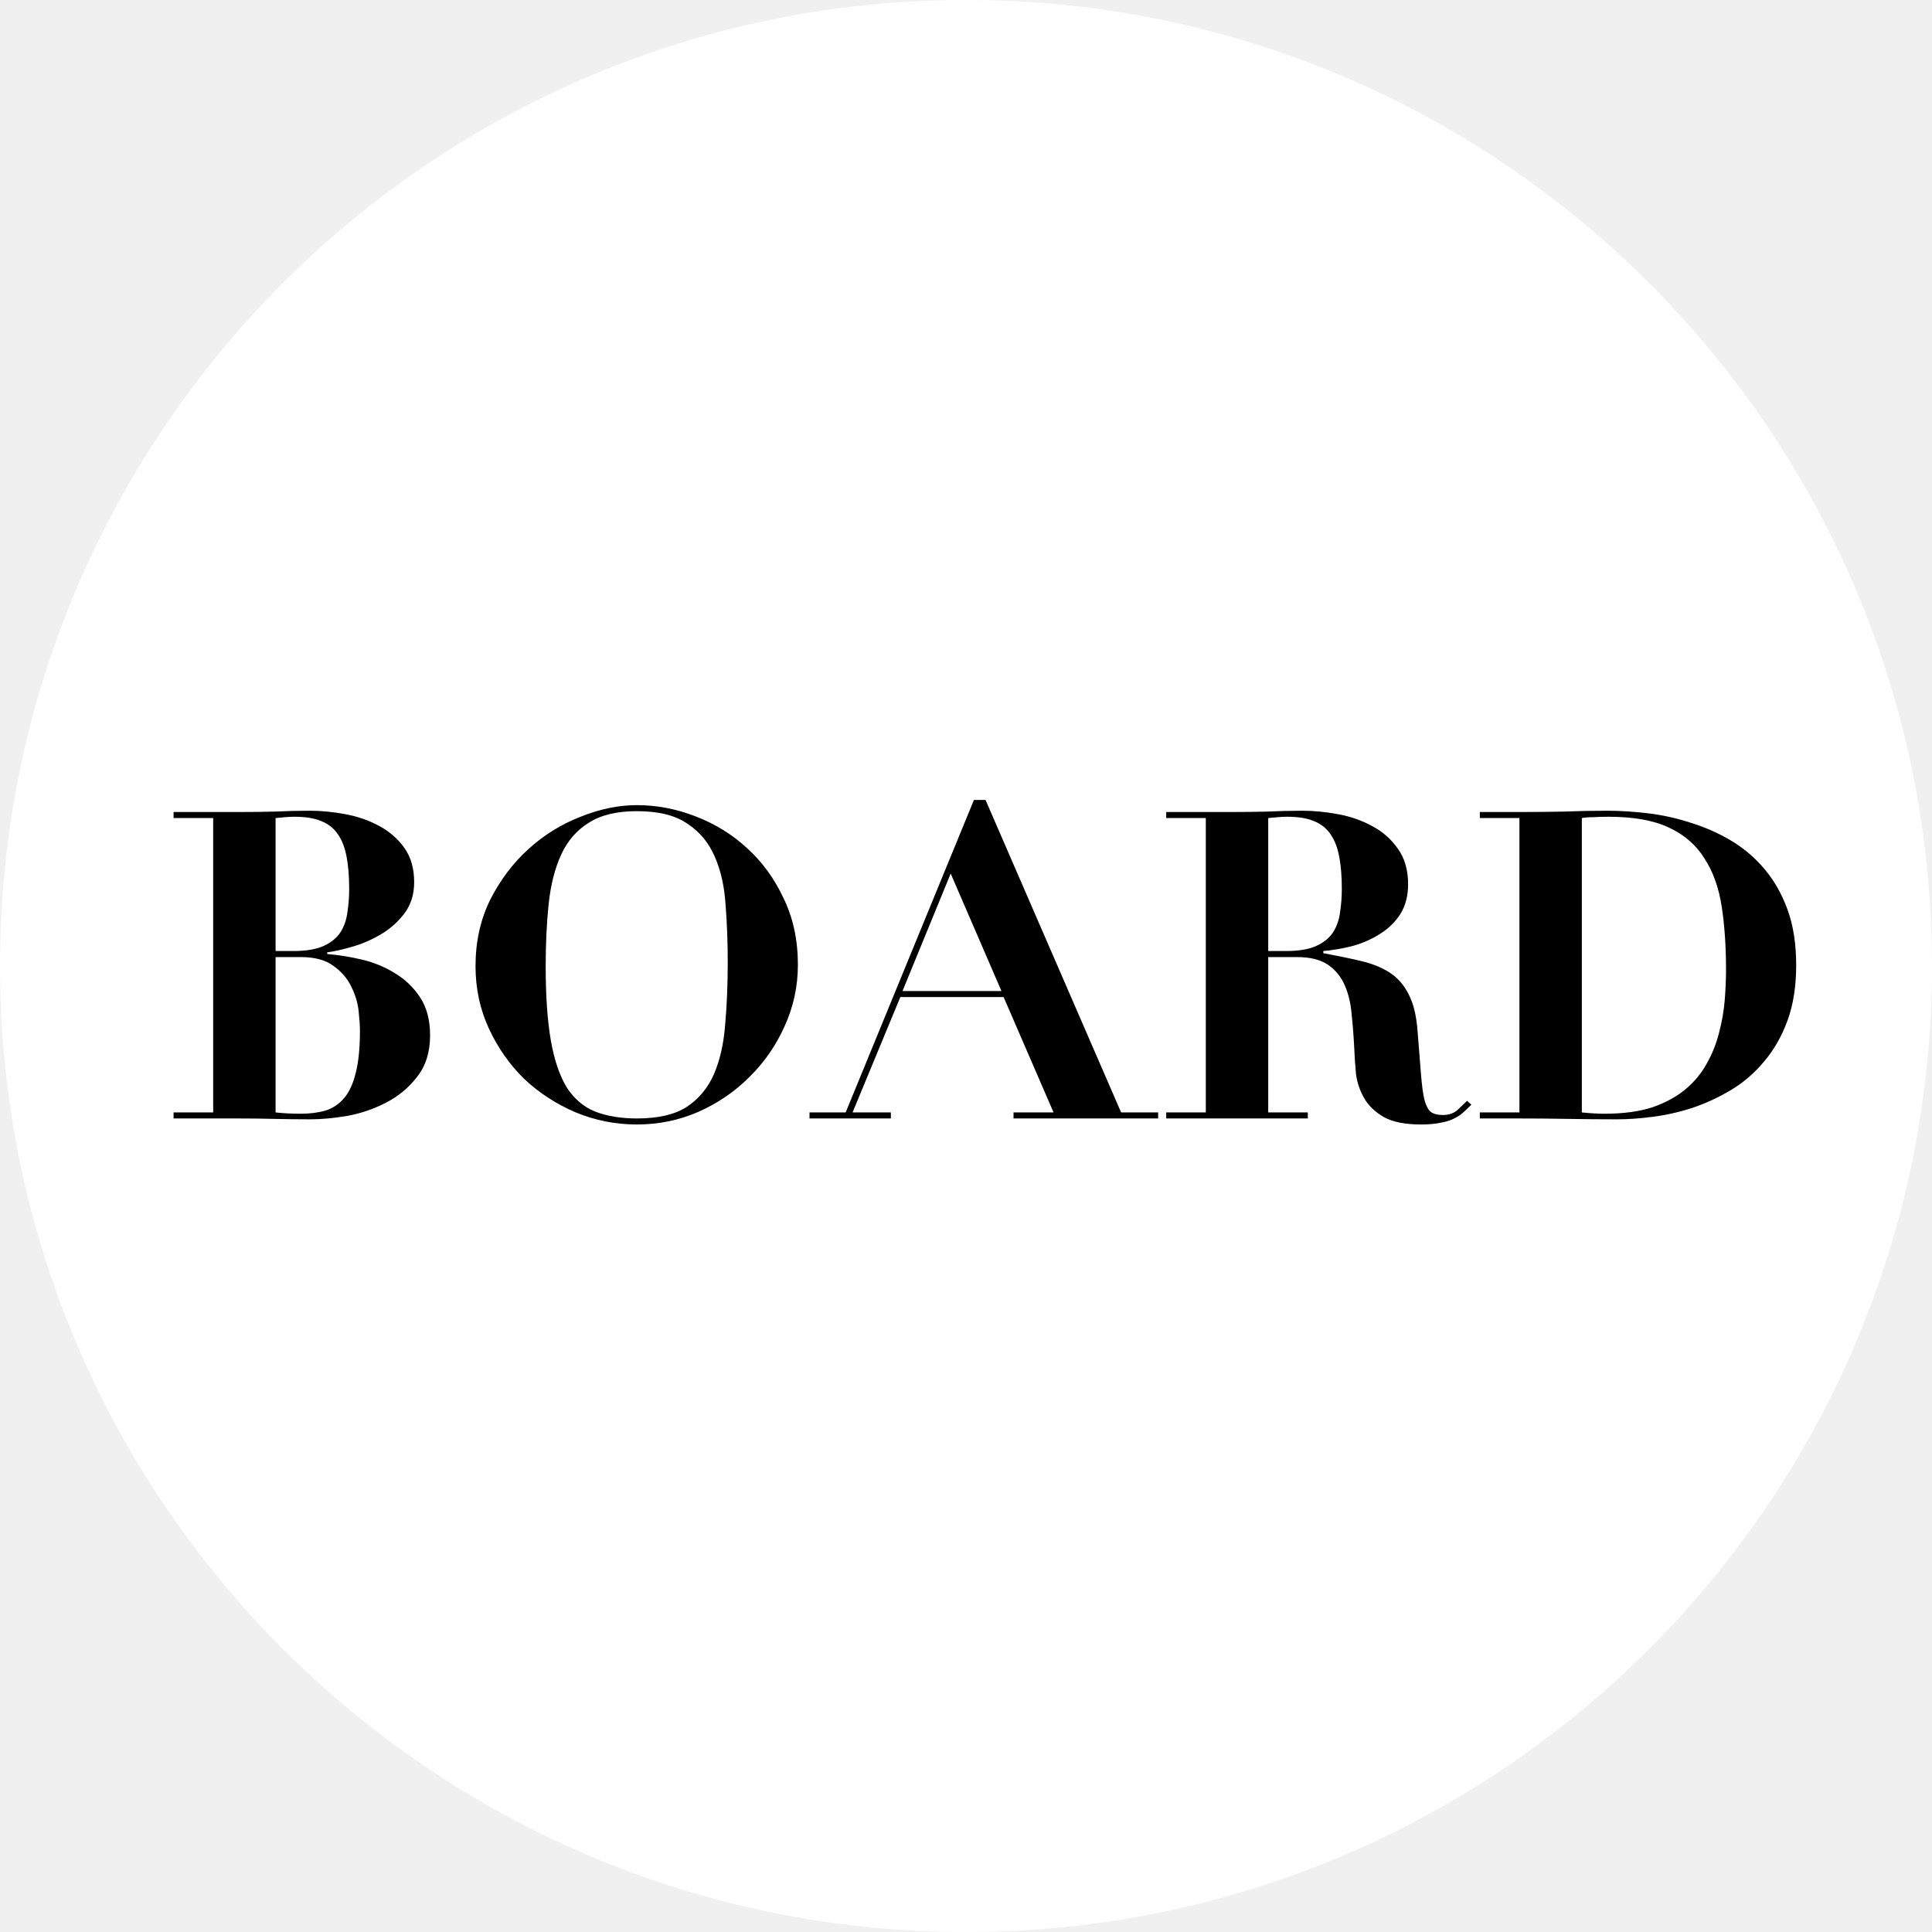
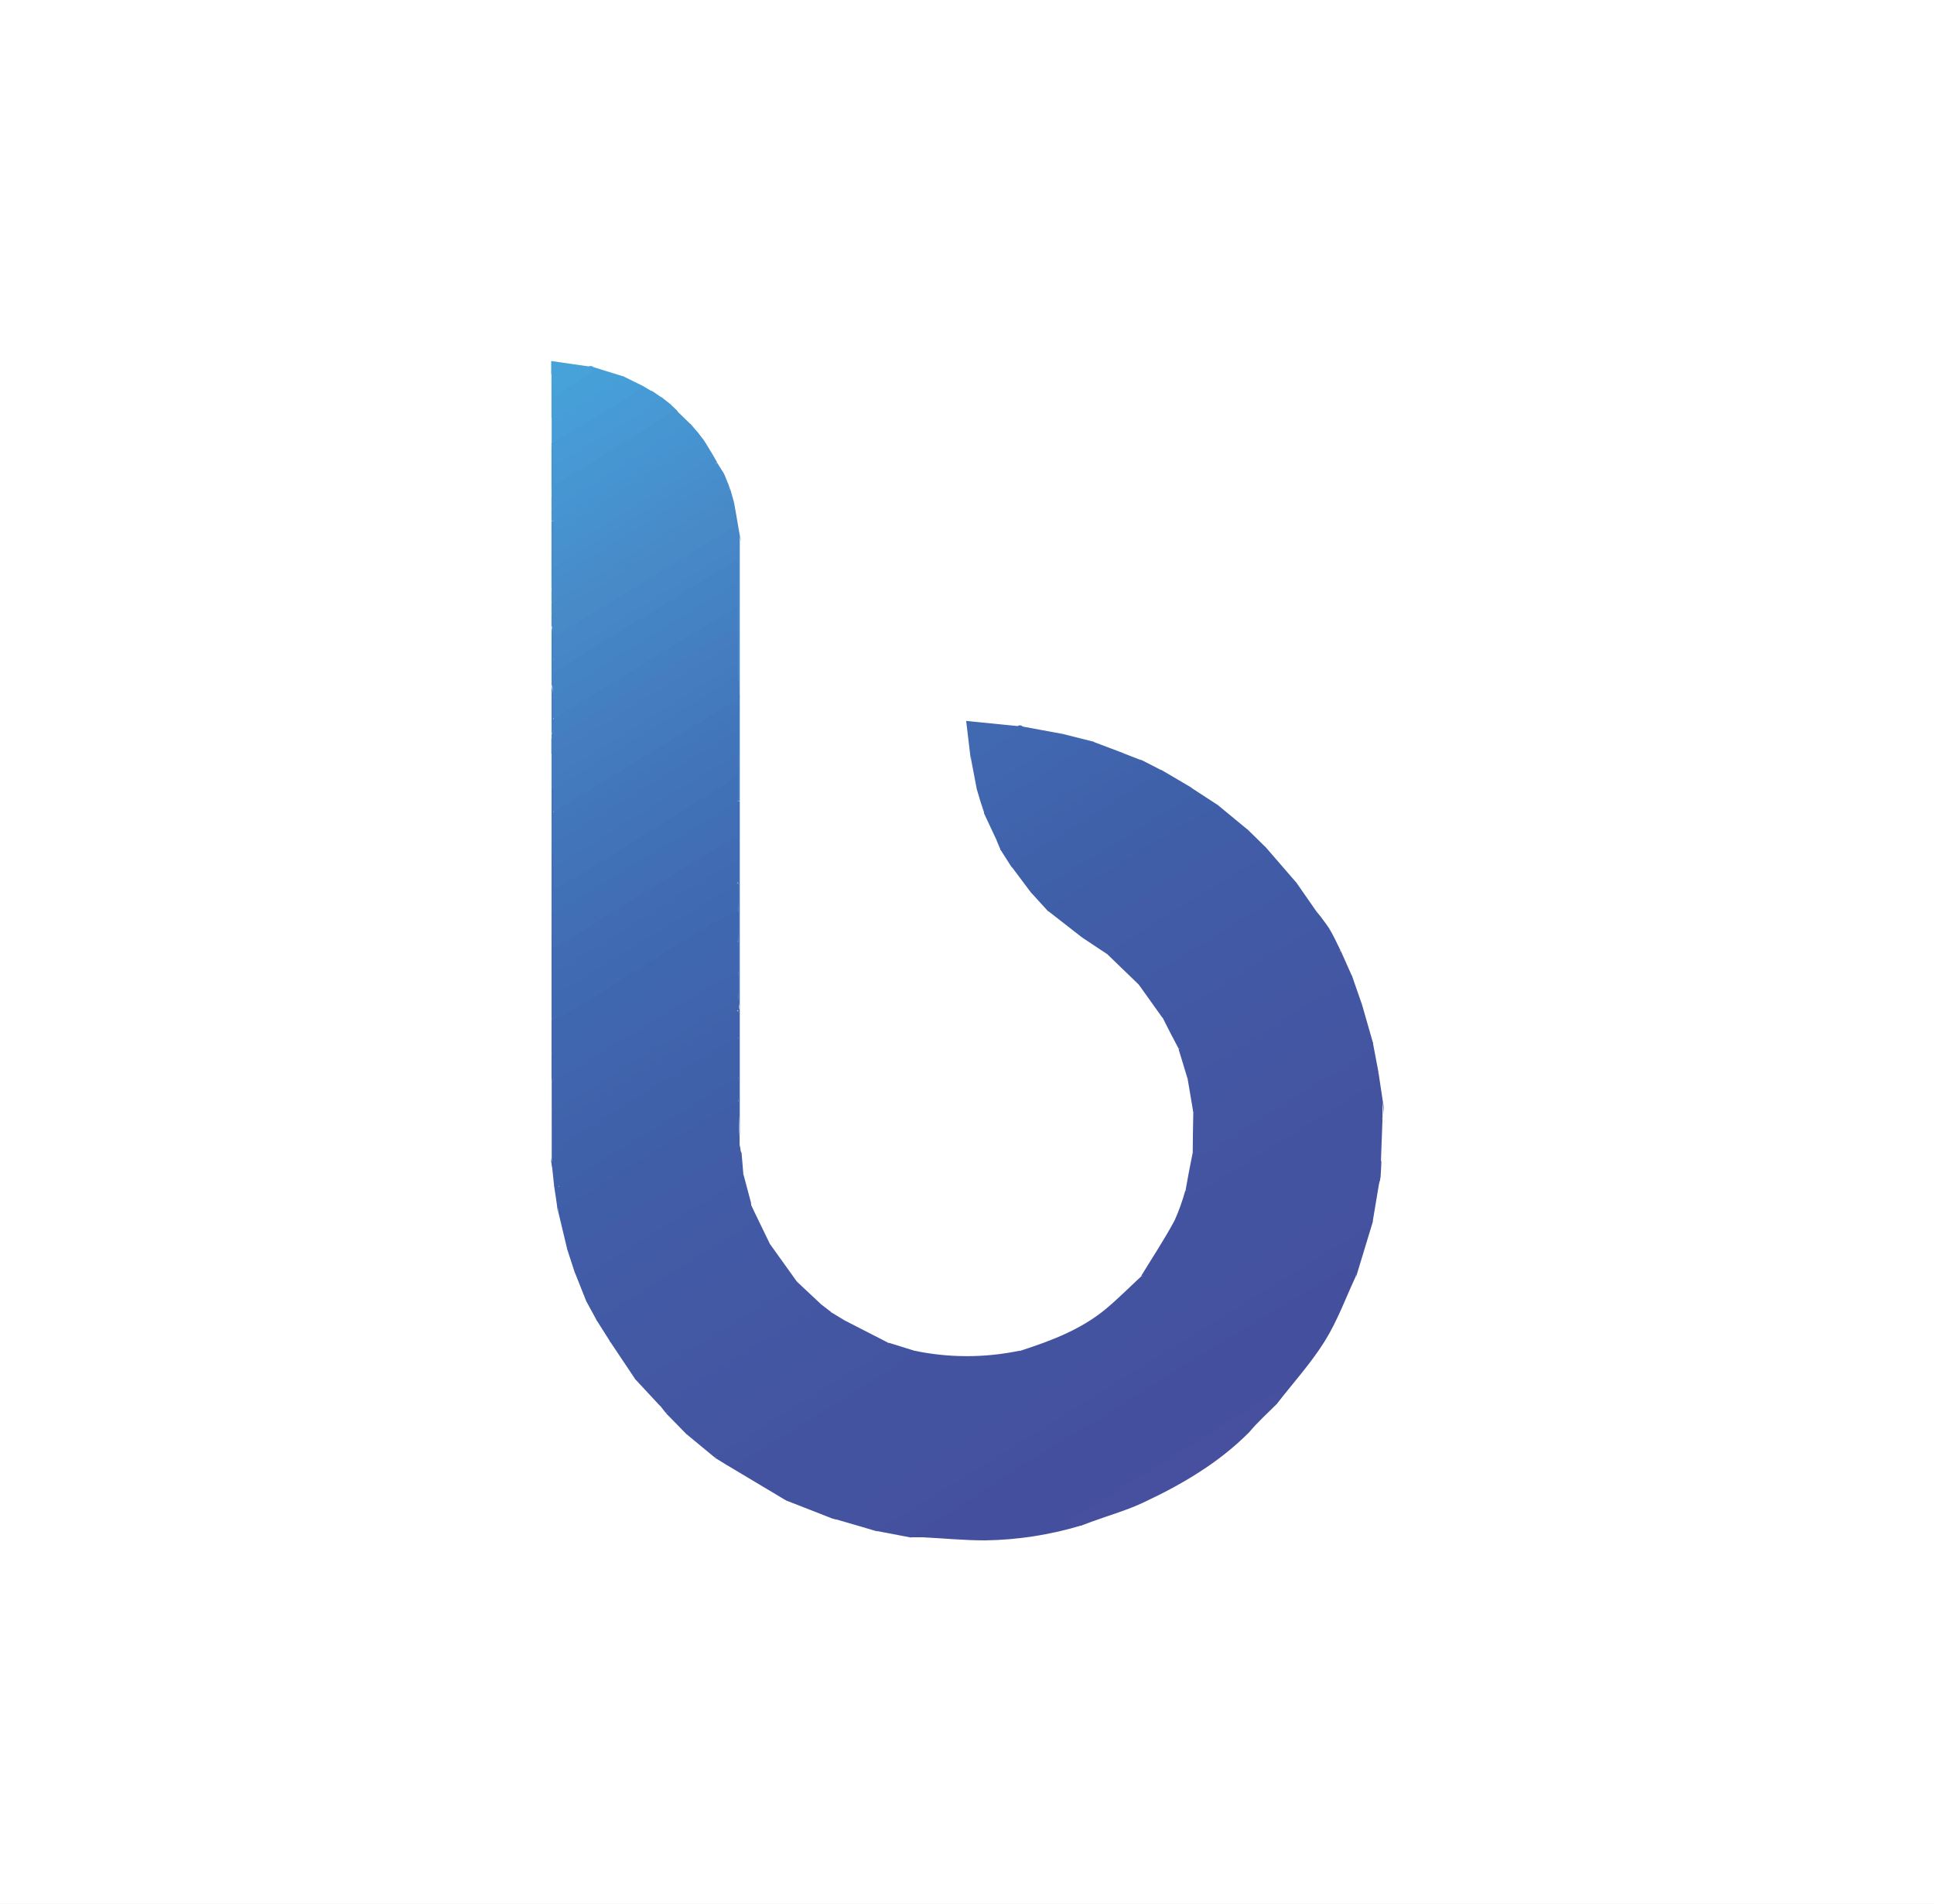
- <svg xmlns="http://www.w3.org/2000/svg" width="256" height="256" viewBox="0 0 256 256" fill="none">
-   <circle cx="128" cy="128" r="128" fill="white" />
-   <path d="M36.516 126.017V108.395C36.934 108.357 37.352 108.319 37.771 108.281C38.189 108.243 38.607 108.224 39.025 108.224C40.47 108.224 41.648 108.414 42.561 108.794C43.511 109.175 44.253 109.764 44.785 110.562C45.317 111.323 45.698 112.311 45.926 113.528C46.154 114.706 46.268 116.132 46.268 117.805C46.268 118.832 46.192 119.839 46.04 120.828C45.926 121.816 45.622 122.71 45.127 123.508C44.633 124.268 43.892 124.877 42.903 125.333C41.915 125.789 40.565 126.017 38.854 126.017H36.516ZM36.516 147.403V126.816H39.824C41.725 126.816 43.188 127.215 44.215 128.013C45.279 128.774 46.059 129.686 46.553 130.751C47.085 131.815 47.408 132.899 47.523 134.001C47.637 135.066 47.694 135.921 47.694 136.568C47.694 138.887 47.504 140.769 47.123 142.214C46.781 143.62 46.268 144.723 45.584 145.521C44.899 146.32 44.063 146.871 43.074 147.175C42.124 147.441 41.04 147.574 39.824 147.574C38.645 147.574 37.542 147.517 36.516 147.403ZM28.247 108.395V147.403H23V148.202H31.611C33.208 148.202 34.786 148.221 36.345 148.259C37.942 148.297 39.538 148.316 41.135 148.316C42.58 148.316 44.215 148.164 46.04 147.859C47.865 147.517 49.576 146.928 51.172 146.092C52.807 145.255 54.176 144.114 55.279 142.67C56.419 141.225 56.989 139.4 56.989 137.195C56.989 135.18 56.552 133.507 55.678 132.176C54.803 130.846 53.701 129.781 52.37 128.983C51.039 128.146 49.576 127.538 47.979 127.158C46.382 126.778 44.842 126.531 43.359 126.416V126.188C44.272 126.074 45.374 125.827 46.667 125.447C47.998 125.067 49.271 124.515 50.488 123.793C51.705 123.071 52.731 122.158 53.568 121.056C54.442 119.915 54.879 118.527 54.879 116.893C54.879 115.068 54.442 113.547 53.568 112.33C52.693 111.114 51.572 110.144 50.203 109.422C48.872 108.699 47.389 108.186 45.755 107.882C44.12 107.578 42.561 107.426 41.078 107.426C39.481 107.426 37.904 107.464 36.345 107.54C34.786 107.578 33.208 107.597 31.611 107.597H23V108.395H28.247Z" fill="black" />
-   <path d="M72.306 128.013C72.306 125.01 72.439 122.253 72.705 119.744C72.971 117.235 73.522 115.068 74.359 113.243C75.195 111.418 76.412 110.011 78.009 109.023C79.606 107.996 81.735 107.483 84.396 107.483C87.247 107.483 89.472 108.034 91.068 109.137C92.703 110.201 93.92 111.665 94.718 113.528C95.517 115.353 95.992 117.482 96.144 119.915C96.334 122.31 96.429 124.839 96.429 127.5C96.429 130.466 96.315 133.222 96.087 135.769C95.897 138.279 95.403 140.465 94.604 142.328C93.806 144.153 92.608 145.597 91.011 146.662C89.415 147.688 87.209 148.202 84.396 148.202C82.267 148.202 80.423 147.897 78.864 147.289C77.343 146.681 76.089 145.616 75.1 144.095C74.15 142.537 73.446 140.465 72.99 137.879C72.534 135.256 72.306 131.967 72.306 128.013ZM63.01 128.013C63.01 130.979 63.599 133.735 64.778 136.282C65.957 138.83 67.515 141.054 69.454 142.955C71.431 144.818 73.712 146.301 76.298 147.403C78.883 148.468 81.582 149 84.396 149C87.247 149 89.947 148.449 92.494 147.346C95.079 146.206 97.341 144.666 99.281 142.727C101.258 140.788 102.816 138.545 103.957 135.997C105.136 133.412 105.725 130.694 105.725 127.842C105.725 124.573 105.098 121.645 103.843 119.06C102.626 116.436 101.01 114.212 98.995 112.387C97.018 110.562 94.737 109.156 92.152 108.167C89.605 107.179 87.019 106.684 84.396 106.684C81.963 106.684 79.472 107.198 76.925 108.224C74.378 109.213 72.078 110.638 70.025 112.501C67.972 114.364 66.28 116.607 64.949 119.231C63.656 121.854 63.01 124.782 63.01 128.013Z" fill="black" />
-   <path d="M125.971 115.752L132.7 131.321H119.583L125.971 115.752ZM107.265 147.403V148.202H118.044V147.403H112.968L119.298 132.119H132.985L139.601 147.403H134.297V148.202H153.459V147.403H148.554L130.59 106H129.05L112.056 147.403H107.265Z" fill="black" />
-   <path d="M168.046 126.017V108.395C168.464 108.357 168.883 108.319 169.301 108.281C169.719 108.243 170.137 108.224 170.555 108.224C172 108.224 173.179 108.414 174.091 108.794C175.042 109.175 175.783 109.764 176.315 110.562C176.848 111.323 177.228 112.311 177.456 113.528C177.684 114.706 177.798 116.132 177.798 117.805C177.798 118.832 177.722 119.839 177.57 120.828C177.456 121.816 177.152 122.71 176.658 123.508C176.163 124.268 175.422 124.877 174.433 125.333C173.445 125.789 172.095 126.017 170.384 126.017H168.046ZM159.777 108.395V147.403H154.53V148.202H173.293V147.403H168.046V126.816H171.81C173.597 126.816 174.985 127.158 175.973 127.842C176.962 128.527 177.703 129.439 178.197 130.58C178.692 131.72 178.996 133.032 179.11 134.515C179.262 135.959 179.376 137.461 179.452 139.02C179.49 140.046 179.566 141.149 179.68 142.328C179.832 143.468 180.193 144.533 180.764 145.521C181.334 146.51 182.208 147.346 183.387 148.031C184.566 148.677 186.2 149 188.291 149C189.318 149 190.173 148.924 190.858 148.772C191.542 148.658 192.112 148.487 192.569 148.259C193.063 148.031 193.481 147.764 193.823 147.46C194.203 147.118 194.584 146.757 194.964 146.377L194.394 145.863C194.013 146.244 193.576 146.662 193.082 147.118C192.588 147.536 191.96 147.745 191.2 147.745C190.516 147.745 189.983 147.612 189.603 147.346C189.261 147.08 188.976 146.548 188.748 145.749C188.558 144.951 188.406 143.829 188.291 142.385C188.177 140.94 188.025 139.02 187.835 136.625C187.683 134.572 187.284 132.937 186.638 131.72C186.029 130.504 185.193 129.553 184.128 128.869C183.064 128.184 181.79 127.671 180.307 127.329C178.863 126.987 177.209 126.645 175.346 126.302V126.017C176.639 125.903 177.95 125.675 179.281 125.333C180.612 124.953 181.809 124.42 182.874 123.736C183.976 123.052 184.87 122.177 185.554 121.113C186.238 120.01 186.581 118.698 186.581 117.178C186.581 115.277 186.124 113.699 185.212 112.444C184.337 111.19 183.216 110.201 181.847 109.479C180.478 108.718 178.958 108.186 177.285 107.882C175.65 107.578 174.091 107.426 172.608 107.426C171.012 107.426 169.434 107.464 167.875 107.54C166.316 107.578 164.738 107.597 163.142 107.597H154.53V108.395H159.777Z" fill="black" />
-   <path d="M209.602 147.403V108.395C209.982 108.319 210.477 108.281 211.085 108.281C211.693 108.243 212.378 108.224 213.138 108.224C216.446 108.224 219.107 108.699 221.122 109.65C223.175 110.6 224.753 111.969 225.855 113.756C226.996 115.505 227.756 117.634 228.137 120.143C228.517 122.615 228.707 125.39 228.707 128.469C228.707 129.724 228.65 131.074 228.536 132.519C228.422 133.925 228.175 135.351 227.794 136.796C227.452 138.202 226.92 139.552 226.198 140.845C225.513 142.137 224.563 143.297 223.346 144.324C222.168 145.312 220.704 146.111 218.955 146.719C217.206 147.289 215.096 147.574 212.625 147.574C211.712 147.574 210.705 147.517 209.602 147.403ZM201.333 108.395V147.403H196.086V148.202H201.333C203.5 148.202 205.648 148.221 207.777 148.259C209.944 148.297 212.111 148.316 214.279 148.316C215.761 148.316 217.358 148.202 219.069 147.973C220.818 147.745 222.567 147.346 224.316 146.776C226.103 146.168 227.813 145.369 229.448 144.381C231.083 143.392 232.528 142.137 233.782 140.617C235.075 139.096 236.102 137.29 236.862 135.199C237.622 133.108 238.003 130.675 238.003 127.899C238.003 125.086 237.622 122.634 236.862 120.542C236.102 118.451 235.075 116.645 233.782 115.125C232.49 113.604 231.007 112.349 229.334 111.361C227.661 110.372 225.893 109.593 224.031 109.023C222.168 108.414 220.286 107.996 218.385 107.768C216.484 107.54 214.678 107.426 212.967 107.426C211.028 107.426 209.089 107.464 207.15 107.54C205.211 107.578 203.272 107.597 201.333 107.597H196.086V108.395H201.333Z" fill="black" />
+ <svg xmlns="http://www.w3.org/2000/svg" viewBox="0 0 334.63 329.34">
+   <defs>
+     <style>.cls-1{fill:#fff;}.cls-2{fill:#44509e;}.cls-3{fill:#4453a0;}.cls-4{fill:#44529f;}.cls-5{fill:#44519f;}.cls-6{fill:#4359a4;}.cls-7{fill:#4259a5;}.cls-8{fill:#4455a2;}.cls-9{fill:#405ea8;}.cls-10{fill:#415ba6;}.cls-11{fill:#3f61aa;}.cls-12{fill:#4454a1;}.cls-13{fill:#4358a4;}.cls-14{fill:#4356a3;}.cls-15{fill:#425ca7;}.cls-16{fill:#4457a3;}.cls-17{fill:#47509e;}.cls-18{fill:#4356a2;}.cls-19{fill:#4062ac;}.cls-20{fill:#4787c7;}.cls-21{fill:#4064ad;}.cls-22{fill:#405fa9;}.cls-23{fill:#4889c8;}.cls-24{fill:#435aa5;}.cls-25{fill:#4355a1;}.cls-26{fill:#4067b0;}.cls-27{fill:#4066af;}.cls-28{fill:#488dcb;}.cls-29{fill:#488bc9;}.cls-30{fill:#488cca;}.cls-31{fill:#478ecc;}.cls-32{fill:#479dd7;}.cls-33{fill:#478fcd;}.cls-34{fill:#4791ce;}.cls-35{fill:#4692cf;}.cls-36{fill:#4063ac;}.cls-37{fill:#4793d0;}.cls-38{fill:#4694d1;}.cls-39{fill:#4795d1;}.cls-40{fill:#4696d2;}.cls-41{fill:#fefefe;}.cls-42{fill:#479fd8;}.cls-43{fill:#4699d4;}.cls-44{fill:#479ad5;}.cls-45{fill:#4069b1;}.cls-46{fill:#469bd6;}.cls-47{fill:#4798d3;}.cls-48{fill:#48a2da;}.cls-49{fill:#4379bd;}.cls-50{fill:#4584c4;}.cls-51{fill:#447cbf;}.cls-52{fill:#4582c3;}.cls-53{fill:#457dc0;}.cls-54{fill:#447bbe;}.cls-55{fill:#4380c2;}.cls-56{fill:#4685c6;}.cls-57{fill:#447fc1;}.cls-58{fill:#3f67b0;}.cls-59{fill:#3f69b1;}.cls-60{fill:#416eb5;}.cls-61{fill:#4174b9;}.cls-62{fill:#416fb5;}.cls-63{fill:#4071b7;}.cls-64{fill:#4272b8;}.cls-65{fill:#4276bb;}.cls-66{fill:#4377bc;}.cls-67{fill:#406bb2;}.cls-68{fill:#416cb3;}</style>
+   </defs>
+   <g id="Livello_2" data-name="Livello 2">
+     <g id="Livello_1-2" data-name="Livello 1">
+       <path class="cls-1" d="M16.78,0H334.63V329.34H0V16.78C.35,16.16,16.16.35,16.78,0Z" />
+       <path class="cls-2" d="M187.23,263.88a60.66,60.66,0,0,1-16.8,2.62c-3.62,0-7.24-.36-10.87-.54-.66,0-1.33,0-2,0,.13-1.39,1.43-1.66,2.3-2.28,2.94-2.09,6.14-3.77,9.21-5.66,5.17-3.17,10.25-6.49,15.45-9.62,4.5-2.71,9.07-5.31,13.39-8.29,4.78-3.29,10-5.89,14.78-9.14,3.7-2.5,7.71-4.58,11.42-7.09,2.54-1.72,5.32-3,7.88-4.7,1.76-1.15,2.52-.66,2.62,1.59-1.77,3.78-3.2,7.75-5.39,11.26-2.4,3.85-5.51,7.26-8.3,10.86-.79-1,.36-1.34.67-2-12.56,7.73-25,15.54-37.63,23.18a4.32,4.32,0,0,1,2.32-.8C186.69,263.27,187.21,263.2,187.23,263.88Z" />
+       <path class="cls-3" d="M239,201.05c0,.77-.07,1.54-.11,2.31-.13,2.65-2.31,3.47-4.13,4.59-8.65,5.29-17.19,10.73-25.85,16-7,4.26-13.87,8.81-20.94,13s-13.79,8.73-20.82,12.87c-6.7,3.95-13.2,8.21-19.81,12.31a3.54,3.54,0,0,1-3.53.51l-7.84-3.06c0-.42.32-.53.59-.69,3.62-2.07,7.09-4.37,10.69-6.48,5.29-3.1,10.37-6.56,15.63-9.74,4.17-2.52,8.36-5,12.46-7.67.49-.31,1.16-.48,1.09-1.27,5.33-1.72,10.56-3.66,14.93-7.29,2.12-1.77,4.08-3.75,6.11-5.63a5.87,5.87,0,0,0,3-1.34c11.5-7,22.86-14.22,34.38-21.19.56-.34,1.09-.74,1.67-1.05,1.2-.65,2.21-1.39,2.17-3,0-.35.15-1.23.8-.29C239.25,196.3,239.73,198.71,239,201.05Z" />
+       <path class="cls-4" d="M143.76,262.6c2.15.42,3.59-1.06,5.17-2,5.39-3.34,10.7-6.8,16.09-10.13,11.24-7,22.52-13.83,33.76-20.77,8.65-5.34,17.26-10.72,25.9-16.07q5.79-3.57,11.61-7.09c1.08-.66,2.22-1.23,2.05-2.81,0-.09.32-.22.5-.33l-1.32,7.89a5.48,5.48,0,0,1-2.71,2.7c-8.31,5.09-16.55,10.3-24.86,15.37-9.91,6-19.69,12.29-29.64,18.27-4.26,2.57-8.38,5.39-12.68,7.9-4.78,2.79-9.38,5.85-14.12,8.69a5,5,0,0,1-1.81.7Z" />
+       <path class="cls-3" d="M176.38,233.69l.9.57c-6,3.7-12,7.33-17.9,11-4.23,2.61-8.39,5.32-12.63,7.9-3.58,2.19-7.22,4.26-10.83,6.38l-10.24-6.12-.05-.16c3.23-.64,5.6-2.89,8.24-4.56,7.44-4.72,15.06-9.14,22.52-13.84.58-.37.61-1.38,1.55-1.23A44.42,44.42,0,0,0,176.38,233.69Z" />
+       <path class="cls-5" d="M151.7,264.88l22-13.6c4.08-2.53,8.14-5.09,12.22-7.62q10.35-6.42,20.72-12.82l20.58-12.74c2.5-1.54,5.05-3,7.52-4.6a31.71,31.71,0,0,0,2.83-2.25q-1.44,4.78-2.9,9.55l-1-2.06-2.15,1.33c-4.74,2.9-9.46,5.83-14.21,8.69-4.45,2.69-9,5.25-13.41,8-3.8,2.33-7.47,4.87-11.26,7.22-4.9,3-9.89,5.91-14.8,8.93-2.77,1.71-5.43,3.6-8.18,5.35-3.89,2.48-7.81,4.91-11.72,7.37-.13.08-.2.25-.3.38Z" />
+       <path class="cls-3" d="M239.21,193.48s-.11.09-.11.12c.3,2.84-2,3.66-3.81,4.8q-12.75,7.93-25.55,15.83-5.48,3.39-11,6.68c-.3.17-.86-.08-1.3-.14,1.94-3.18,4-6.3,5.77-9.57a35,35,0,0,0,1.87-5.21c1.53.45,2.68-.41,3.84-1.14,5.79-3.62,11.54-7.31,17.37-10.88,2.33-1.42,4.72-2.75,7-4.24,1.87-1.22,4-2.13,5.23-4.13l.74,4.93A6,6,0,0,1,239.21,193.48Z" />
+       <path class="cls-6" d="M133.21,215.21l4.68,6.53c.43,1.1-.57,1.3-1.14,1.66-4.88,3-9.74,6.13-14.7,9.06-3.25,1.92-6.44,4-9.62,6a2,2,0,0,1-2.54.12l-4.24-6.34c-.25-.26-.2-.6.12-.6,2,0,3.29-1.43,4.77-2.37,6.63-4.25,13.39-8.28,20.12-12.38C131.53,216.37,132.16,215.47,133.21,215.21Z" />
+       <path class="cls-7" d="M224.31,152.71l3.41,4.9c.36.78,1.29,1.22,1.35,2.27-.41.9-1.45,1-2.21,1.49-6,3.77-12,7.63-18.1,11.32-1.54.94-3.13,1.81-4.67,2.75a3.59,3.59,0,0,1-3,.59l-4-5.61c-.43-.95.47-1.09.93-1.4,4.41-2.94,9-5.53,13.52-8.35,4.11-2.59,8.35-5,12.29-7.85A.62.62,0,0,1,224.31,152.71Z" />
+       <path class="cls-8" d="M206.37,199.41c0-2.32.07-4.64.1-7a5.26,5.26,0,0,1,.12-1.25c2.23-.21,3.88-1.74,5.7-2.88,6.85-4.3,13.71-8.58,20.64-12.75.94-.56,1.79-1.25,2.69-1.87.63,2.21,1.27,4.42,1.9,6.63.25,1.4-.65,2.07-1.66,2.71-5,3.17-10.13,6.06-15.11,9.24-4,2.52-7.92,5.05-11.93,7.51C207.86,200.37,207,200.66,206.37,199.41Z" />
+       <path class="cls-9" d="M98.15,216.17c-.53-2.2-1.06-4.41-1.58-6.61a4.33,4.33,0,0,1,.11-1.21,6.91,6.91,0,0,0,1.77-.58c6.83-4.14,13.64-8.32,20.37-12.61q3.59-2.31,7.31-4.39c.58-.33,1.24-.89,1.81.06.17,1.92,0,3.85.13,5.77a4.26,4.26,0,0,1,.09,1.28c-.21.92-1,1.29-1.69,1.69-8.83,5-17.18,10.88-26,15.94A7.48,7.48,0,0,1,98.15,216.17Z" />
+       <path class="cls-10" d="M224.31,152.71c-1.29,1-2.5,2.07-3.87,2.92-7.57,4.71-15.18,9.37-22.77,14.07-.24.15-.37.47-.56.72l-5.59-5.4c-.26-.86.55-.92,1-1.2,8.59-5.52,17.41-10.69,26.2-16.26.42-.2-.83-.94.14-1.14Z" />
+       <path class="cls-9" d="M187.24,162.2l-5.92-4.61c-.47-1,.41-1.22.92-1.61,2.49-1.89,5.35-3.17,8-4.85,5.25-3.34,10.5-6.7,15.84-9.92,1.42-.85,2.72-2.05,4.55-2l5.21,4.3c-.09,1.13-1.1,1.42-1.84,1.91-4.13,2.76-8.53,5.09-12.71,7.78s-8.21,5.2-12.35,7.75C188.32,161.29,187.86,161.86,187.24,162.2Z" />
+       <path class="cls-11" d="M95.89,205.29,95.54,202c-.67-2.9,1-4.32,3.26-5.64,8-4.66,15.83-9.74,23.72-14.65,1.12-.7,2.31-1.25,3.45-1.91.63-.37,1.39-.83,2,.15.12,1.94,0,3.88,0,5.82-.1.89-.79,1.27-1.45,1.65-7.41,4.23-14.46,9-21.76,13.43-2.16,1.29-4.38,2.49-6.44,3.92C97.53,205.35,96.71,205.16,95.89,205.29Z" />
+       <path class="cls-8" d="M146.1,228.42l7.58,3.89c.87.83.22,1.29-.43,1.74a82.25,82.25,0,0,1-7.07,4.45c-4.83,2.68-9.34,5.86-14.08,8.66-2.82,1.67-5.41,3.71-8.43,5l-4.9-4.05c-.13-1,.78-1.24,1.37-1.61,4.25-2.67,8.6-5.19,12.85-7.88a139.37,139.37,0,0,1,12.31-7.5C146.78,230.41,145.93,229.35,146.1,228.42Z" />
+       <path class="cls-11" d="M178.34,154.36,175.07,150c-.4-1.13.59-1.38,1.21-1.78,4.9-3.19,10-6.12,14.94-9.2,2.7-1.67,5.37-3.37,8.05-5.06.54-.34,1-.87,1.77-.7l5,2.94c.93,1,.91,1.31-.43,2.17-2.9,1.84-5.86,3.6-8.74,5.48-5.26,3.44-10.75,6.49-16.05,9.87A3.24,3.24,0,0,1,178.34,154.36Z" />
+       <path class="cls-12" d="M206.37,199.41a1.73,1.73,0,0,0,2.27,0c6.2-4,12.45-7.84,18.7-11.72,2.68-1.66,5.45-3.18,8.08-4.92a11.11,11.11,0,0,0,2.1-2.48l1,5.27a3.5,3.5,0,0,1-2,2.63c-9.58,5.87-19.11,11.82-28.65,17.73-.55.34-1.15.6-1.74.89l-1-.86C205.5,203.8,205.93,201.6,206.37,199.41Z" />
+       <path class="cls-13" d="M201.13,176c8.72-3.45,16-9.41,24-14.05l3.7-2.17-1.12-2.2c.75,1,1.59,2,2.24,3,.76,1.24,1.36,2.58,2,3.88a5.2,5.2,0,0,1-2.7,2.26c-4.57,2.37-8.7,5.44-13.12,8.05-3.39,2-6.59,4.29-10,6.16a3.12,3.12,0,0,1-2.18.53C203,179.69,202.06,177.86,201.13,176Z" />
+       <path class="cls-14" d="M235.62,173.7a15.86,15.86,0,0,1-2.19,2q-12.36,7.69-24.77,15.29a10.54,10.54,0,0,1-1.95.69l-.24.76-1-5.91c.06-.47,0-.92.62-1.17,3.53-1.43,6.56-3.72,9.74-5.73,5.69-3.6,11.44-7.08,17.18-10.58.28-.17.55-.37.91-.25Z" />
+       <path class="cls-15" d="M98.15,216.17c.08-.14.12-.34.24-.41,4-2.23,8-4.35,11.86-6.68,6-3.59,11.83-7.32,17.74-11,.37.4,0,1,.32,1.38l.3,3.57c.06,1.09-.66,1.66-1.48,2.14-5.76,3.35-11.36,7-17,10.52-2.5,1.56-5,3.15-7.58,4.56a7.47,7.47,0,0,1-1.89.91c-.69,0-.71-.83-1.21-1Z" />
+       <path class="cls-15" d="M187.24,162.2a12,12,0,0,1,1.89-1.88q7.88-5,15.82-9.91c3.06-1.9,6.16-3.73,9.23-5.62a18.58,18.58,0,0,0,1.65-1.31l3,2.94.43,1.34c-5.3,3.22-10.67,6.45-16,9.74-4,2.46-7.85,5-11.77,7.52Z" />
+       <path class="cls-16" d="M109.89,238.59l.18-.43c1.09,1.24,1.88.1,2.69-.4q11.85-7.27,23.66-14.62a10.19,10.19,0,0,0,1.47-1.4l4.27,4c-1.48,1.66-3.53,2.51-5.35,3.68-7.12,4.59-14.44,8.85-21.61,13.35a2.45,2.45,0,0,1-1,.46Z" />
+       <path class="cls-7" d="M133.21,215.21a20.88,20.88,0,0,1-2.34,2Q120,224,109,230.71a28.85,28.85,0,0,1-3.34,1.54c-.78-1.22-1.55-2.44-2.32-3.66-.48-.78.09-1.05.64-1.36,5.55-3.19,10.88-6.73,16.3-10.14,2.6-1.63,5.32-3.05,7.9-4.7,1.21-.76,2.21-1.44,1.56-3.08a.67.67,0,0,1,.26-.73Q131.6,211.9,133.21,215.21Z" />
+       <path class="cls-16" d="M233.9,168.81c-3.36,2.11-6.71,4.22-10.08,6.32q-7.75,4.85-15.53,9.67l-2.84,1.74c-.51-1.67-1-3.34-1.52-5,4.08-2.41,8.16-4.8,12.22-7.23q6.43-3.87,12.84-7.79c1-.62,2-1.32,3-2Z" />
+       <path class="cls-17" d="M187.23,263.88l-3.82.2,39-24.16.17.17c-.56.94-1.13,1.88-1.69,2.83h0c-1.59,1.61-3.29,3.11-4.74,4.86-5.24,5.28-11.57,9-18.19,12.11-2.88,1.38-6,2.25-9,3.35Z" />
+       <path class="cls-18" d="M146.1,228.42c1.19,2,1.06,2.06-1,3.28-3.9,2.29-7.73,4.71-11.59,7.09q-7,4.29-13.9,8.6a5.79,5.79,0,0,0-.82.75l-3.57-3.65c5.16-3.29,10.48-6.31,15.65-9.59,3.82-2.43,7.68-4.82,11.53-7.22.44-.28.79-.8,1.43-.64Z" />
+       <path class="cls-19" d="M127.67,179.66c-2.16,1.12-4.4,2.12-6.48,3.38-7.61,4.63-15.12,9.42-22.76,14a5.26,5.26,0,0,0-2.89,5c-.05-.32-.09-.64-.14-1-.31-3.52-.06-7-.13-10.55,0-1.25,0-2.5,0-3.74.56-.48.63.07.81.38a28.75,28.75,0,0,1,.12,4.64,7.36,7.36,0,0,1-.21,2.06c4.24-2.94,8.86-5.37,13.25-8.17s8.79-5.56,13.21-8.31c1.25-.79,2.59-1.41,3.86-2.17s1.67-.33,1.64,1S128.35,178.54,127.67,179.66Z" />
+       <path class="cls-20" d="M127.29,88.53c.25,1.42.49,2.85.74,4.27a1.37,1.37,0,0,1,.13.63c0,9.07,0,18.13,0,27.2-.89.3-.8-.46-.88-.89a14.34,14.34,0,0,1,0-2.78c-.08-.71,0-1.42,0-2.12,0-1.29,0-2.57,0-3.85,0-.68,0-1.36,0-2s0-1.35,0-2,0-1.36,0-2c0-1.37,0-2.74,0-4.11,0-1.21,0-2.42,0-3.63a11.86,11.86,0,0,0,0-1.58c-3.41,1.76-6.58,3.82-9.77,5.86-6.62,4.25-13.37,8.29-20.1,12.38-.55.34-1.15,1-1.84.15a20.43,20.43,0,0,1-.05-3.41c.17-.72.78-1,1.33-1.37q13.15-7.92,26.1-16.19c.51-.32,1.09-.52,1.61-.82,1.19-.66,2.52-1.22,2.21-3A.53.53,0,0,1,127.29,88.53Z" />
+       <path class="cls-10" d="M99.45,220.12c1.16-.89.44.89,1.19.95q8.24-5.13,16.48-10.26c3.29-2,6.62-4,9.89-6a9.47,9.47,0,0,0,1.6-1.73q.64,2.46,1.31,4.92c-8.27,4.8-16.3,10-24.42,15a21.61,21.61,0,0,0-3.35,2.05.51.51,0,0,1-.74,0Z" />
+       <path class="cls-21" d="M172.44,145.37l-2.15-4.59a1.27,1.27,0,0,1,.77-1.45c5.45-3.12,10.53-6.86,16.1-9.79.7-.38,1.11-1.23,2-1.21l5.29,2c.37,1.43-.72,1.93-1.62,2.53-4,2.67-8.3,4.9-12.34,7.53Q176.54,142.95,172.44,145.37Z" />
+       <path class="cls-22" d="M95.89,205.29l.34-1,.42,1,31-19a6,6,0,0,1,0,4.27c-2.32,1.29-4.69,2.49-7,3.88-5.42,3.35-10.77,6.81-16.17,10.2-2,1.27-4.13,2.41-6.13,3.71-.62.4-1.84,0-1.85,1.25C96.34,208.14,96.11,206.71,95.89,205.29Z" />
+       <path class="cls-23" d="M127.29,88.53,127,91.1,95.76,110.23c-.58-.57-.17-1.36-.46-2a15.1,15.1,0,0,1,0-1.78c.18-.58.71-.8,1.17-1.08,8.63-5.26,17.25-10.54,25.77-16A20.7,20.7,0,0,1,127,86.89Z" />
+       <path class="cls-24" d="M101.41,225.07c5.31-3.32,10.6-6.65,15.92-9.95q5.3-3.28,10.65-6.47a11.14,11.14,0,0,1,1.94-.69l.07.62c1.25,2.53-.42,3.41-2.26,4.53-7.46,4.53-14.84,9.2-22.24,13.84-.76.48-1.44,1.09-2.16,1.64Z" />
+       <path class="cls-22" d="M178.34,154.36c2.52-1.43,5.08-2.82,7.57-4.32,5-3,10-6.1,14.92-9.16,1.9-1.17,3.78-2.37,5.69-3.55l-.51-1.11,4.61,3c-4.58,2.73-9.18,5.43-13.74,8.2q-7.12,4.32-14.16,8.76a7.72,7.72,0,0,0-1.4,1.45Z" />
+       <path class="cls-25" d="M123.67,252.19c1.32-.91,2.61-1.88,4-2.73q7.8-4.94,15.64-9.79c3.09-1.92,6.22-3.78,9.33-5.67.45-.28.87-.62,1.13-.8l0-.89,4.26,1.32a38.4,38.4,0,0,1-3.53,2.89Q141,245,127.51,253.31c-.46.28-1.22.08-1.83.11Z" />
+       <path class="cls-19" d="M201,133.28c-4.7,3-9.37,6-14.09,8.95-3.51,2.19-7.1,4.26-10.62,6.43a7.14,7.14,0,0,0-1.26,1.36c-.64-1-1.28-2-1.91-3,0-1.07.88-1.44,1.6-1.9q7.8-5,15.77-9.72c1.74-1,3.41-2.19,5.13-3.24.64-.39,1.25-.9,2.08-.58Z" />
+       <path class="cls-26" d="M177,125.71,184,127c.71.86,0,1.19-.59,1.55-2.52,1.63-5.07,3.2-7.62,4.77-1.43.89-2.82,1.86-4.27,2.72a2.6,2.6,0,0,1-2.52.46l-1-5.25c.11-.25,0-.54.19-.92.84.47,1.5,0,2.18-.51a51.87,51.87,0,0,1,5.12-3.17C176,126.37,175.88,124.94,177,125.71Z" />
+       <path class="cls-14" d="M143.81,227c-2.91,1.89-5.8,3.83-8.74,5.67q-8.65,5.4-17.36,10.71a18,18,0,0,1-2.51,1.07l-1-1.27c2.35-1.57,4.66-3.2,7-4.69,6.34-4,12.72-7.85,19.08-11.77.61-.37,1.25-.69,1.87-1Z" />
+       <path class="cls-27" d="M169,136.51l.26-.6c1.46,1.26,2.28-.4,3.14-.9,4-2.32,7.77-4.87,11.5-7.24l.1-.76,5.25,1.32c-1.16.78-2.29,1.58-3.47,2.32-4.94,3.08-9.9,6.14-14.84,9.24-.27.17-.4.59-.6.89C169.85,139.36,169.4,137.93,169,136.51Z" />
+       <path class="cls-28" d="M125.3,82l.66,1.64a1.69,1.69,0,0,1-.93,1.09c-6.76,4-13.25,8.37-20,12.37-2.59,1.54-5.15,3.14-7.73,4.69-.63.37-1.53,1.31-2-.22,0-3.72,0-7.43,0-11.14a.35.35,0,0,1,.44-.29c.6.54.46,1.28.5,2s0,1.33,0,2,0,1.29,0,1.93,0,1.21,0,1.81c0,.43-.14.87.14,1.29.62.13,1-.31,1.46-.58Q110.17,91,122.36,83.26A5.92,5.92,0,0,1,125.3,82Z" />
+       <path class="cls-29" d="M127,86.89l-4.81,3c-5.81,3.65-11.62,7.33-17.46,10.94-3,1.88-6.18,3.63-9.27,5.45-.31-.57-.09-1.18-.15-1.76.39-1,1.33-1.28,2.1-1.74,8.58-5.17,17-10.5,25.53-15.83a17.89,17.89,0,0,0,3.4-2.38Z" />
+       <path class="cls-30" d="M126.3,84.58a15.7,15.7,0,0,1-2.06,2c-2,1.36-4.18,2.58-6.26,3.88-4.48,2.82-8.92,5.7-13.42,8.48-3,1.85-6.09,3.57-9.14,5.35a3.76,3.76,0,0,1,0-2.3c1.44-.73,2.93-1.37,4.3-2.21Q112.47,92,125.17,84.17c.27-.17.53-.38.79-.58Z" />
+       <path class="cls-31" d="M125.3,82c-6.24,3.89-12.47,7.81-18.72,11.68-3.47,2.14-7,4.21-10.73,6.48l-.09-2a35.18,35.18,0,0,1,6.94-4.61c6-3.46,11.67-7.32,17.57-10.87,1.33-.81,2.52-1.78,3.81-2.63Z" />
+       <path class="cls-32" d="M107.94,65.15l3.31,1.63c0,.92-.74,1.29-1.36,1.71-4.22,2.83-8.77,5.12-13,8-.48.32-1.13.84-1.64,0,0-1.24,0-2.47,0-3.7.34-1,1.43-1.06,2.15-1.56,3-2.1,6.26-3.71,9.32-5.68A1.34,1.34,0,0,1,107.94,65.15Z" />
+       <path class="cls-33" d="M124.08,80a33,33,0,0,1-3.17,2.63Q112.65,87.85,104.29,93c-2.82,1.74-5.69,3.38-8.53,5.07v-2a30,30,0,0,1,6.63-4.48c4.47-2.57,8.77-5.41,13.16-8.1,2.6-1.59,5.11-3.33,7.77-4.83Z" />
+       <path class="cls-34" d="M123.32,78.67c-1.85,1.31-3.66,2.7-5.57,3.92-4.21,2.71-8.47,5.36-12.74,8-3.06,1.87-6.17,3.67-9.25,5.5v-2a4.16,4.16,0,0,1,1.72-1.47c7.67-4.68,15.33-9.36,22.91-14.18.69-.44,1.11-1.2,1.93-1.43Z" />
+       <path class="cls-35" d="M122.32,77a39.31,39.31,0,0,1-3.56,2.91c-4.22,2.73-8.49,5.38-12.77,8-3.39,2.09-6.82,4.11-10.23,6.16v-2c1.44-1.81,3.55-2.73,5.45-3.84,6.48-3.76,12.69-7.93,19.1-11.79.41-.25.79-.61,1.34-.47Z" />
+       <path class="cls-36" d="M197.74,131.63c-1.19.65-2.41,1.25-3.56,2q-9.62,5.92-19.19,11.9a15.25,15.25,0,0,0-1.83,1.58l-.72-1.7c.16-.3.24-.73.49-.89,6.64-4.06,13.32-8.06,19.94-12.15.69-.43,1.09-1.35,1.62-2Z" />
+       <path class="cls-37" d="M121.65,76,102.4,88l-6.64,4.15v-2c.14-.68.73-.92,1.23-1.23,7.39-4.58,14.85-9.06,22.18-13.74.45-.29.89-.66,1.5-.47Z" />
+       <path class="cls-38" d="M120.66,74.72,95.75,90.16h-.33c-.31-.57-.09-1.18-.15-1.76.2-.72.87-1,1.4-1.31,6.41-4.08,13-7.86,19.4-12,1.07-.68,2-1.78,3.4-1.76Z" />
+       <path class="cls-39" d="M119.47,73.37,95.9,88.09a1.46,1.46,0,0,1-.48.1c-.32-.66-.08-1.36-.15-2,.16-.74.88-.74,1.37-1C103.13,81,109.83,77.18,116.26,73a1.78,1.78,0,0,0,.63-.57c.29-.42-.39-.9,0-1.35a.14.14,0,0,1,.13,0,.47.47,0,0,1,.15.06Z" />
+       <path class="cls-40" d="M117.18,71.06l.53,1.5-14.08,8.73c-2.09,1.29-4.17,2.58-6.28,3.82a12.94,12.94,0,0,1-1.93.77,85.11,85.11,0,0,1-.12-8.75c.77,0,.77,0,.91,1.36.06.66,0,1.33,0,2s0,1.21,0,1.81a1.74,1.74,0,0,0,.16.74,39.29,39.29,0,0,0,4.74-2.76c5.21-3,10.28-6.2,15.29-9.52a.47.47,0,0,1,.46,0Z" />
+       <path class="cls-41" d="M95.42,77v31.26c0,.1.14.2.13.29-.21,3.3.43,6.56.38,9.84-.12,2.8,0,5.59,0,8.38,0,.31,0,.61,0,.91,0,.9,0,1.79,0,2.68,0,1.4,0,2.79,0,4.19.06.71,0,1.42,0,2.14,0,3.14,0,6.29,0,9.44,0,4.7,0,9.4,0,14.11,0,5.35.07,10.69,0,16q.07,3,0,6c-.09,1.45.43,3-.47,4.32l0,14.47a10.3,10.3,0,0,1-.29-1.72q0-67.54,0-135.1a9.35,9.35,0,0,1,.32-1.71,2.85,2.85,0,0,1,.47,2.1c-.05,1.86,0,3.72,0,5.59a3,3,0,0,1-.51,2.18v4.28c.12.07.16.15.12.22S95.46,77,95.42,77Z" />
+       <path class="cls-42" d="M95.42,72.39v-7.9c.87,0,.63.72.71,1.18a9.35,9.35,0,0,0,.21,1.92c2-.89,3.71-2.29,5.55-3.26.23-.4-.31-.44-.22-.75a.68.68,0,0,1,1-.07l5.29,1.64c-3.7,2.29-7.4,4.59-11.13,6.86A5.08,5.08,0,0,1,95.42,72.39Z" />
+       <path class="cls-43" d="M95.76,82.59v-2a32.1,32.1,0,0,1,6.9-4.64c3.74-2.17,7.4-4.44,11-6.86.26-.18.46-.48.85-.34l1.66,1.31c-.22.85-1,1.13-1.61,1.54-5.62,3.7-11.49,7-17.17,10.58C96.89,82.51,96.43,83.05,95.76,82.59Z" />
+       <path class="cls-44" d="M114.49,68.78c-1.4,1-2.75,2.12-4.21,3-4.82,3-9.68,5.88-14.52,8.81v-2a3.45,3.45,0,0,1,1.15-1.13c5.13-3.41,10.69-6.14,15.68-9.77.08-.06.2,0,.31,0Z" />
+       <path class="cls-45" d="M177,125.71c-.63.48-1.23,1-1.89,1.45-1.57,1.05-3.14,2.12-4.78,3.06-.57.32-1.15,1.51-2,.36l-.38.68c-.24-2-.49-4.1-.78-6.53Z" />
+       <path class="cls-41" d="M128,120.75q0-13.4,0-26.8c0-.38,0-.77,0-1.15a7,7,0,0,1,.29,1.39q0,52.65,0,105.28c-.11-.46-.22-.92-.32-1.38l0-1.32c-.25-3.26-.07-6.53-.1-9.79,0-3.49,0-7,0-10.46a4.1,4.1,0,0,0-.18-1.77,4.35,4.35,0,0,1-.12-1.3c0-11.36.07-22.71-.05-34.07,0-.27,0-.54,0-.82,0-5.2,0-10.4,0-15.61A3,3,0,0,1,128,120.75Z" />
+       <path class="cls-46" d="M112.9,67.77c-1.4,1-2.75,2.1-4.21,3-4.29,2.66-8.62,5.25-12.93,7.86L95.42,77v-.33c1.4-.81,2.82-1.6,4.21-2.43,3.27-1.95,6.53-3.9,9.77-5.9a15.92,15.92,0,0,0,1.85-1.56Z" />
+       <path class="cls-47" d="M95.76,82.59c2.08-1.26,4.17-2.51,6.25-3.78q7.08-4.35,14.14-8.72l.69.64c-1.83,1.25-3.62,2.56-5.49,3.73-5.06,3.16-10.15,6.26-15.42,9.5Z" />
+       <path class="cls-48" d="M102.65,63.51l-1,.07,1.3.49-7,4.39c-.21-1.4-.39-2.69-.58-4v-2Z" />
+       <path class="cls-41" d="M239.21,193.48c0-1,0-2,0-2.95.1,1.06.26,2.11.29,3.17.05,2,.05,4,0,6a3.76,3.76,0,0,1-.57,1.31Z" />
+       <path class="cls-2" d="M216.17,247.77l4.74-4.86Z" />
+       <path class="cls-36" d="M128,174.72q0,11,0,22.05-.14-3.14-.28-6.25V174.74l-31.91,19.7v-2.27a81.61,81.61,0,0,1,8.71-5.54c6.19-3.75,12.23-7.71,18.39-11.49,1.26-.78,2.63-1.37,3.85-2.2.31-.2.66-.43,1.06-.15C128,173.42,127.67,174.1,128,174.72Z" />
+       <path class="cls-27" d="M95.43,186.58V182.3a38.51,38.51,0,0,1,6.42-4.27c7.23-4.13,14.12-8.82,21.24-13.13,1.08-.66,2.2-1.24,3.3-1.85.46-.25,1-.76,1.44.15v4.56c0,.69-.59.86-1,1.12-7.35,4.11-14.29,8.88-21.49,13.22-2.52,1.53-5.06,3-7.57,4.57-.58.35-1.18.84-2,.56Z" />
+       <path class="cls-21" d="M95.76,187.23l18.7-11.35c3.9-2.37,7.8-4.76,11.71-7.13a10.91,10.91,0,0,1,1.5-.6,13.41,13.41,0,0,1,0,4.6q-13,8-26,16c-1.94,1.19-3.93,2.3-5.89,3.45Z" />
+       <path class="cls-49" d="M128,120.75v17.78a.37.37,0,0,1-.5-.18c-.59-1.87-.08-3.79-.27-5.68-.06-.8.06-1.59,0-2.38,0-1.27,0-2.55,0-3.82,0-1,0-2,0-3a8.78,8.78,0,0,0,0-1.61c-2.83,1.47-5.48,3.14-8.13,4.82-7.12,4.52-14.29,9-21.55,13.28-.55.32-1.13,1.16-1.92.31,0-1.12,0-2.23,0-3.35.08-.83.72-1.17,1.33-1.54,7.54-4.59,15.07-9.18,22.51-13.92,2.32-1.47,4.68-2.86,7-4.23.37-.21.68-.59,1.18-.39Z" />
+       <path class="cls-50" d="M95.43,118.46v-10.2l.33,2v4c.36.28.28.83.72,1.19a17,17,0,0,0,2.72-1.65c8.92-5.1,17.38-11,26.27-16.08.68-.4,1.28-1.07,2.2-.9v4a4.67,4.67,0,0,1-2.18,1.92c-6.85,3.89-13.33,8.38-20.1,12.4-2.72,1.62-5.4,3.31-8.12,4.94-.48.28-.94.83-1.62.43C95.46,119.75,95.8,119.07,95.43,118.46Z" />
+       <path class="cls-51" d="M95.43,134.58v-4.27c3.42-2.37,7.07-4.37,10.61-6.55,5.36-3.3,10.63-6.75,16-10,1.79-1.08,3.47-2.44,5.61-2.86v4a4.89,4.89,0,0,1-2.33,2c-5.8,3.22-11.28,7-16.91,10.46-3.87,2.4-7.87,4.56-11.66,7.08C96.38,134.64,96,135,95.43,134.58Z" />
+       <path class="cls-52" d="M95.76,120.43l22.06-13.66,9.85-6.08V105a5.71,5.71,0,0,1-2.44,1.86c-6.69,3.73-13,8.14-19.54,12-2.82,1.67-5.57,3.45-8.41,5.08-.48.29-1.1,1.13-1.69.06A17.07,17.07,0,0,1,95.76,120.43Z" />
+       <path class="cls-53" d="M127.67,110.89q-10.48,6.48-21,13c-3.3,2-6.62,4-9.94,6a8.09,8.09,0,0,1-1.33.49v-2.64c3.69-2.65,7.71-4.78,11.56-7.18,5.25-3.27,10.46-6.59,15.72-9.85,1.11-.69,2.3-1.26,3.43-1.94.55-.33,1.11-.52,1.53.22Z" />
+       <path class="cls-54" d="M95.43,134.58c2-1.15,3.95-2.27,5.88-3.47q11.09-6.89,22.15-13.81c1.38-.86,2.81-1.64,4.21-2.46v2c-4.47,2.79-8.94,5.59-13.43,8.36-6.16,3.81-12.32,7.59-18.49,11.39-.1.16-.21.15-.32,0Z" />
+       <path class="cls-55" d="M95.76,124.38c6.35-3.89,12.69-7.81,19-11.68,4.27-2.61,8.57-5.16,12.86-7.73v2a3.85,3.85,0,0,1-1.72,1.47c-7.11,4-13.81,8.63-20.8,12.81-2.58,1.55-5.17,3.07-7.71,4.67-.52.33-1.11,1-1.84.27C95.66,125.57,95.44,125,95.76,124.38Z" />
+       <path class="cls-56" d="M127.67,96.74q-12.6,7.71-25.21,15.42c-2.12,1.3-4.2,2.66-6.7,4.24v-2.22c2-1.19,4-2.35,6-3.58,7.28-4.5,14.54-9,21.82-13.54,1.24-.77,2.56-1.39,4.07-2.2Z" />
+       <path class="cls-57" d="M95.76,126.36c4.83-2.93,9.68-5.85,14.51-8.79q8.72-5.29,17.4-10.63v2a3.92,3.92,0,0,0-1.44.24q-10.12,6.18-20.23,12.43-4.8,3-9.63,5.89a2.81,2.81,0,0,1-.94.19V127C95.65,126.85,95.53,126.52,95.76,126.36Z" />
+       <path class="cls-58" d="M127.67,162.88c-3.08,1.81-6.2,3.57-9.25,5.44-7.32,4.51-14.61,9.07-21.92,13.59a5.45,5.45,0,0,1-1.07.39v-5.93c6.15-3.78,12.39-7.43,18.49-11.31,3.7-2.35,7.33-4.8,11.2-6.88a5.87,5.87,0,0,1,1.47-.71c.53-.13,1.13-.31,1.25.55A30.35,30.35,0,0,1,127.67,162.88Z" />
+       <path class="cls-59" d="M127.67,157.62a51.14,51.14,0,0,0-5.12,2.44c-6.08,3.75-12.08,7.62-18.13,11.41-2.36,1.48-4.75,2.89-7.16,4.29a9.59,9.59,0,0,1-1.83.61V160.25c.87.12.71.85.78,1.39a20,20,0,0,1,0,2.45c0,1.22,0,2.44,0,3.66a22,22,0,0,0,0,3.25c.38.3.65,0,.91-.12,8.06-4.9,16.1-9.82,24-14.92,1.71-1.1,3.52-2,5.28-3,.41-.24,1-.87,1.38.17A27.22,27.22,0,0,1,127.67,157.62Z" />
+       <path class="cls-60" d="M95.76,164.2l-.33-3.95V146.1c.85.11.71.82.78,1.36a24.23,24.23,0,0,1,0,2.56c0,1.29,0,2.59,0,3.88s0,2.44,0,3.66c.06.46-.2,1,.28,1.47,10.54-5.89,20.43-12.91,31.3-19,0,1.87.08,3.28,0,4.69-2.53,2-5.51,3.33-8.21,5.1-7.28,4.76-14.77,9.2-22.2,13.74C96.88,163.9,96.45,164.42,95.76,164.2Z" />
+       <path class="cls-61" d="M95.76,150.05l-.33-4v-9.54h.32c0,1.31,0,2.63,0,3.95a2.29,2.29,0,0,1,.43,1.72,10.65,10.65,0,0,0,.08,2.53c.52.21.83-.09,1.13-.28C104.67,140,112,135.65,119.13,131c2.39-1.55,4.86-2.94,7.33-4.34.37-.21.73-.52,1.21-.31v4a4.42,4.42,0,0,1-2,1.83c-6.95,3.94-13.53,8.49-20.39,12.58-2.77,1.65-5.52,3.33-8.28,5C96.6,149.94,96.24,150.26,95.76,150.05Z" />
+       <path class="cls-53" d="M95.76,126.36l-.33.65v-8.55l.33,2v5.93Z" />
+       <path class="cls-62" d="M127.67,144.78v-4.36L95.85,160.07,95.76,158a30,30,0,0,1,6.23-4.2c6.18-3.52,12.07-7.5,18.12-11.23,2.09-1.29,4.26-2.44,6.35-3.75.36-.22.75-.48,1.21-.24H128v36.19l-.29-2V152.68c-.88-1.23-.37-2.62-.47-3.94C127.26,147.41,126.84,146,127.67,144.78Z" />
+       <path class="cls-63" d="M127.67,138.53c-6.35,3.9-12.7,7.82-19.07,11.7-4.26,2.6-8.56,5.15-12.84,7.72V154a3.93,3.93,0,0,1,1.57-1.4c8.65-5.28,17.29-10.57,25.82-16a15.25,15.25,0,0,1,1.74-.92c1.06-.52,2-1.11,2.15-2.47,0-.3.17-.66.63-.56Z" />
+       <path class="cls-64" d="M127.67,132.61c-.17,2.33-2,2.95-3.7,4-5.42,3.25-10.7,6.73-16.07,10.07-4,2.5-8.1,4.91-12.14,7.36v-3.95l22.06-13.67,9.85-6.07Z" />
+       <path class="cls-65" d="M127.67,126.36l-25.16,15.38c-2.13,1.31-4.24,2.65-6.75,4.22v-3.48a28.51,28.51,0,0,1,6.23-4.2c6.17-3.53,12.05-7.51,18.11-11.22,2.05-1.25,4.12-2.48,6.21-3.67.42-.24.82-.58,1.36-.32Z" />
+       <path class="cls-66" d="M127.67,123.07q-9.53,5.85-19.07,11.69c-4.27,2.6-8.56,5.15-12.84,7.72v-2l18.12-11.08c4.18-2.56,8.35-5.14,12.53-7.69.32-.2.68-.31,1.26-.58Z" />
+       <path class="cls-67" d="M127.67,148.73v4l-18.12,11.08L97,171.45a13.57,13.57,0,0,1-1.26.56v-3.86a6.24,6.24,0,0,1,2.53-2c8.34-5,16.55-10.18,24.77-15.35,1.15-.73,2.44-1.22,3.56-2A.78.78,0,0,1,127.67,148.73Z" />
+       <path class="cls-68" d="M127.67,148.73c-3.08,1.81-6.21,3.57-9.25,5.45-4.54,2.81-9,5.74-13.55,8.55-3,1.87-6.07,3.62-9.11,5.42v-4l20.69-12.82q5.07-3.12,10.16-6.21a6.08,6.08,0,0,1,1.06-.39Z" />
+       <polyline class="cls-1" points="16.78 0 0 0 0 16.78" />
+     </g>
+   </g>
</svg>
